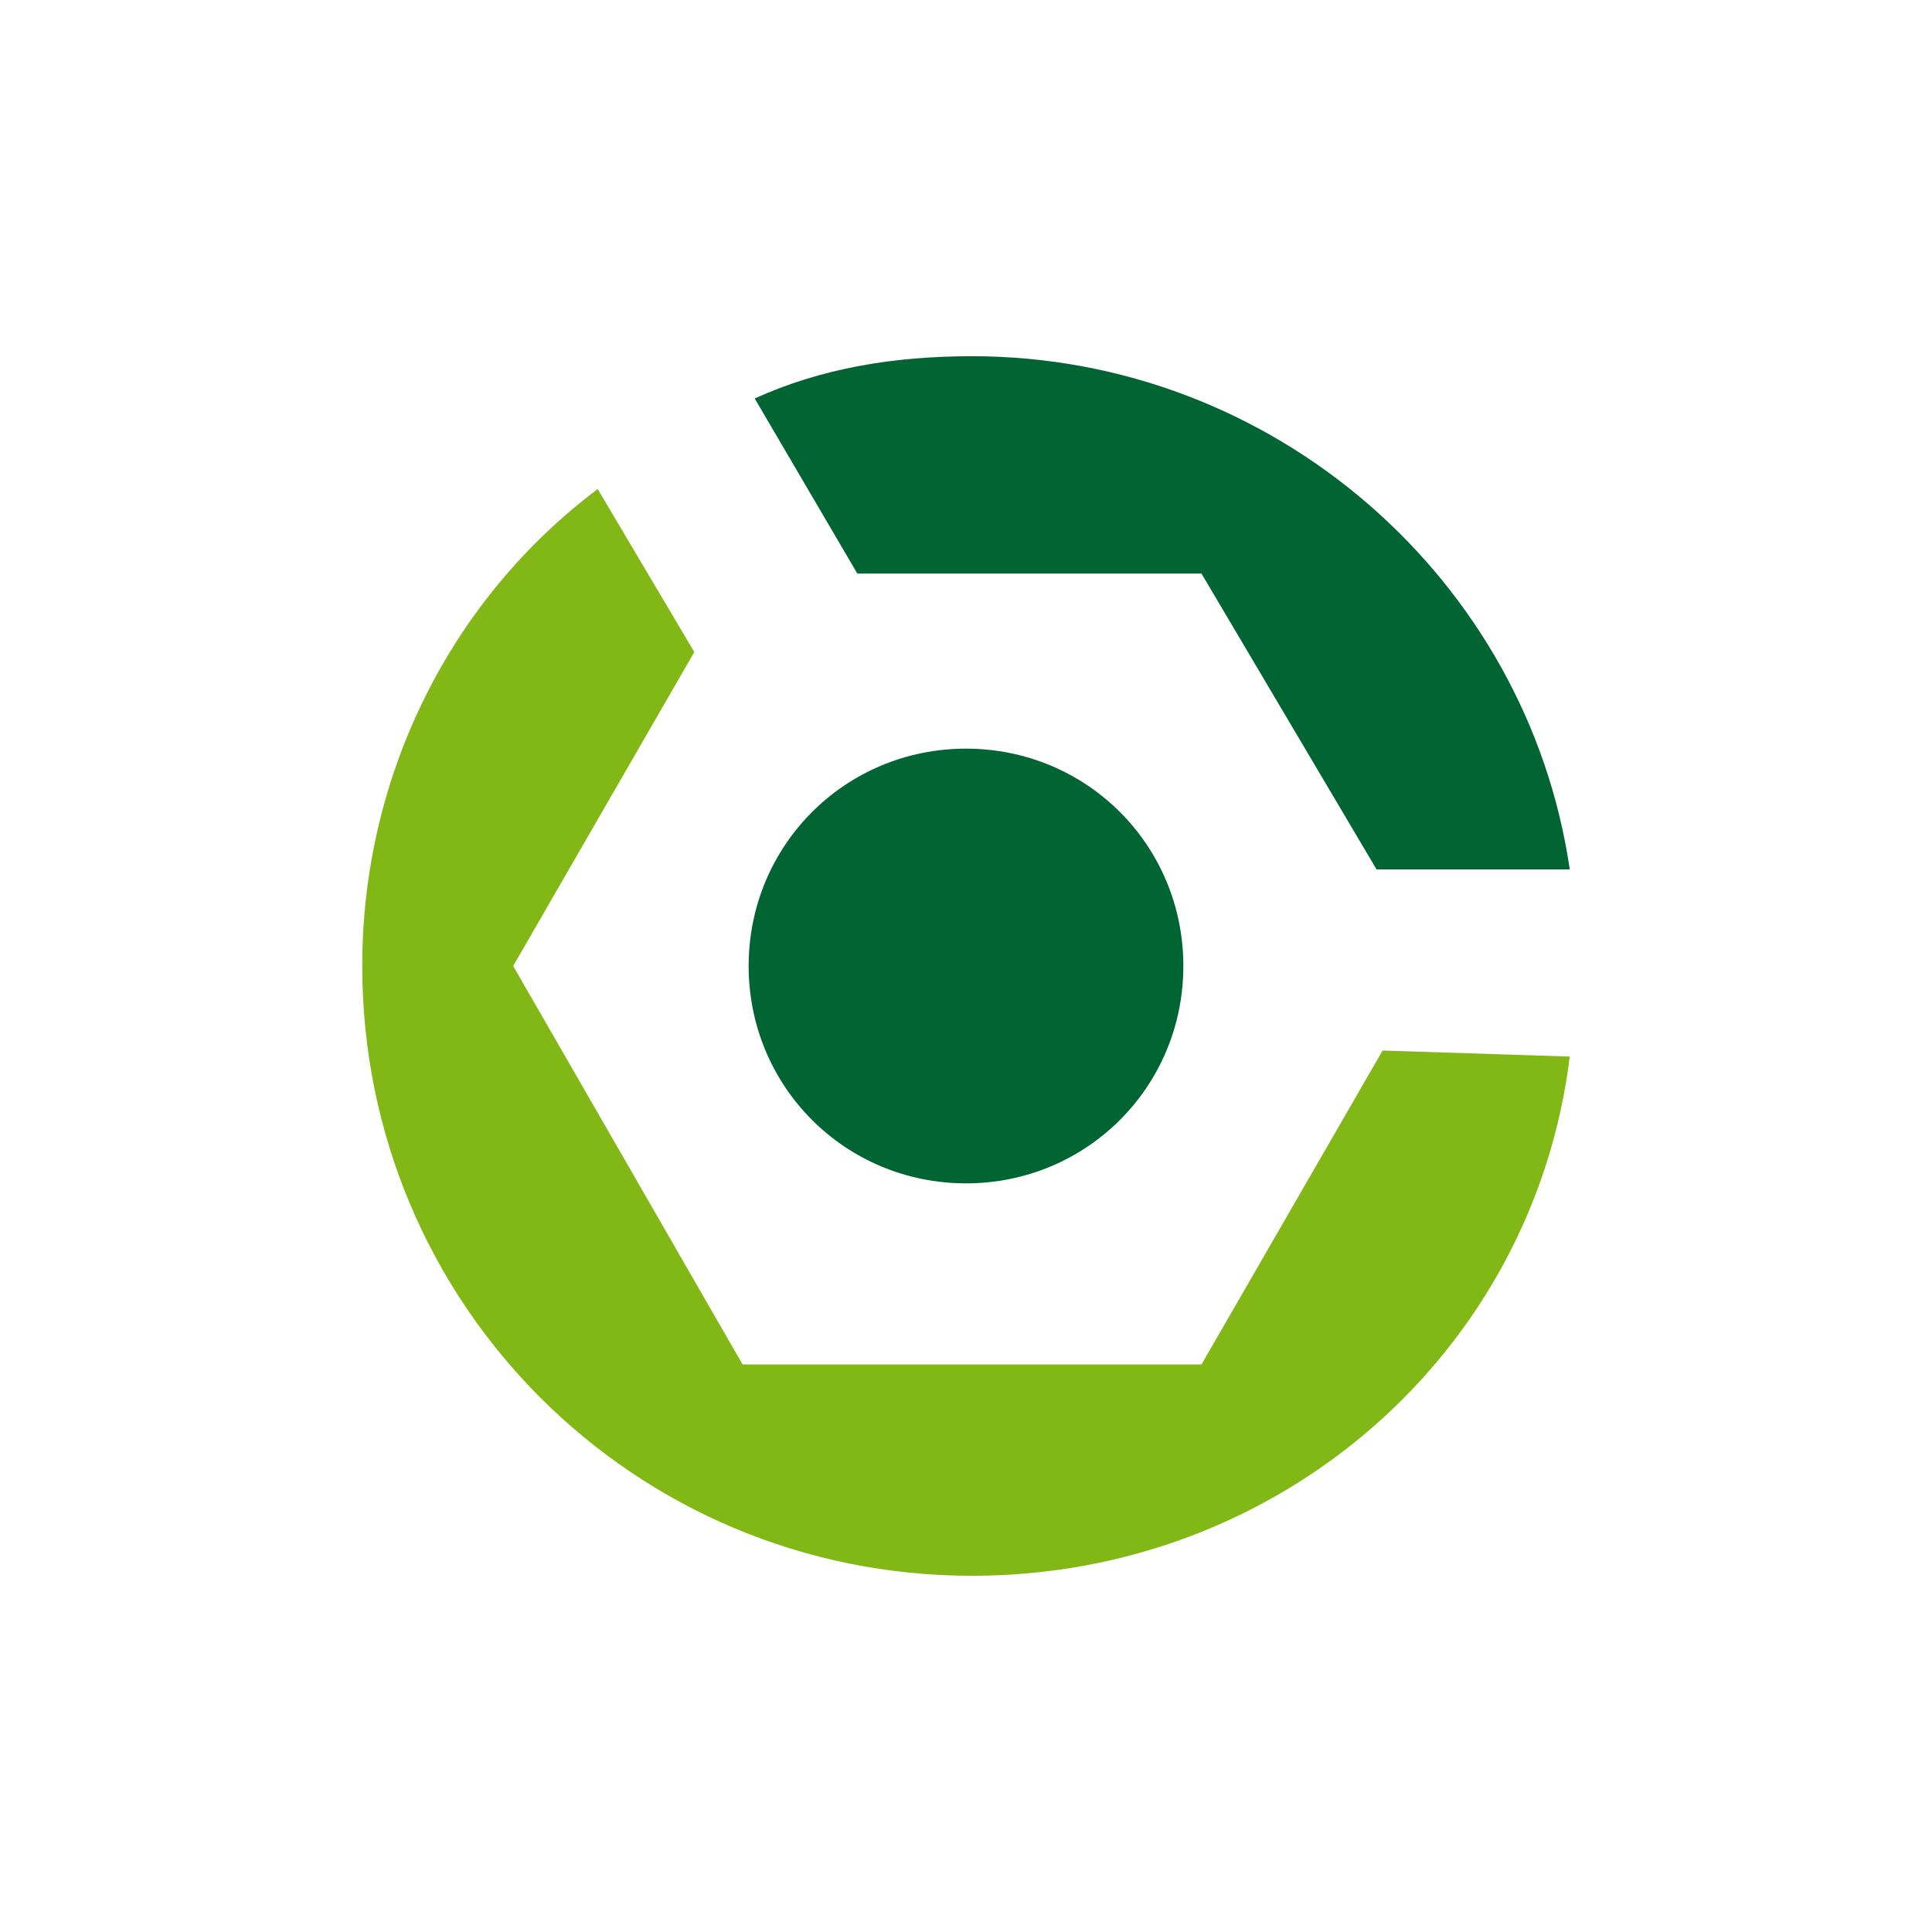
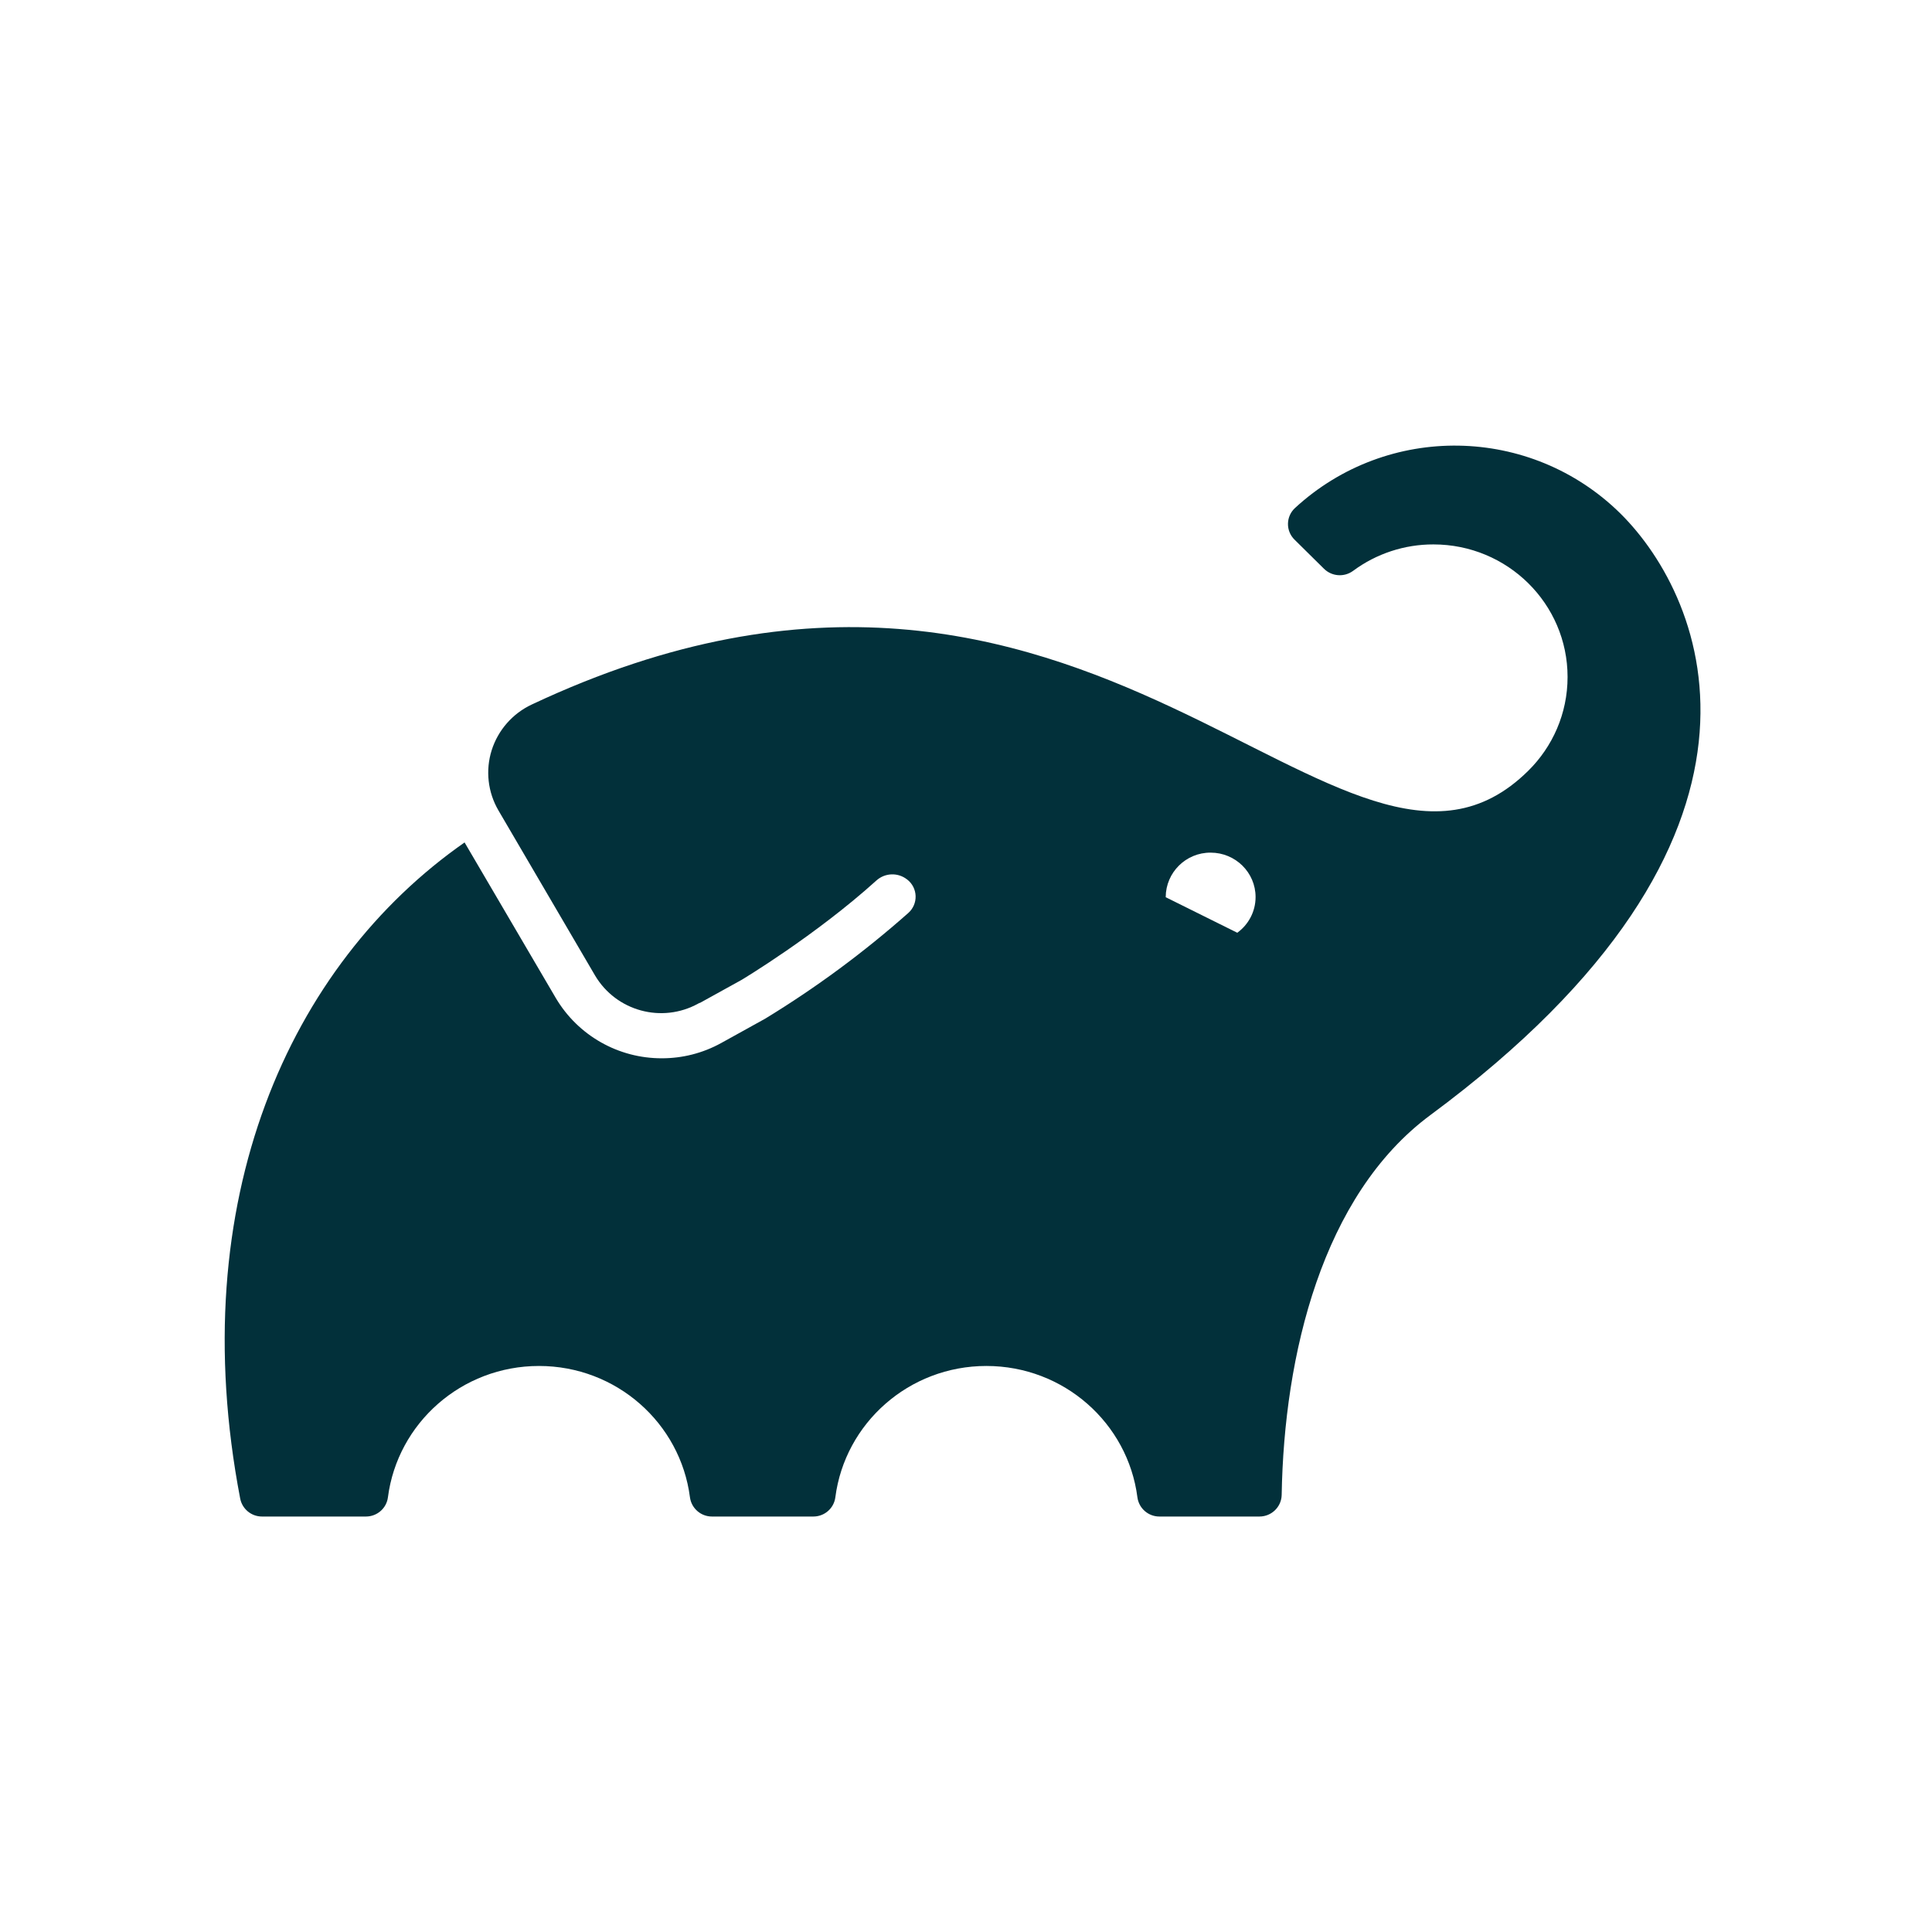
- <svg xmlns="http://www.w3.org/2000/svg" id="Layer_1" viewBox="0 0 32 32">
-   <style>.st0{fill:#006533}.st1{fill:#82b816}.st2{fill:#006532}</style>
-   <path class="st0" d="M14.2 9.5h5.7l2.9 4.9H26c-.7-4.8-4.9-8.5-9.9-8.5-1.3 0-2.5.2-3.6.7l1.7 2.9" />
-   <path class="st1" d="M22.9 17.4l-3 5.2h-7.6L8.5 16l3-5.2-1.6-2.7C7.5 9.9 6 12.8 6 16c0 5.6 4.5 10.1 10.1 10.1 5.1 0 9.3-3.7 9.9-8.6l-3.1-.1" />
-   <path class="st2" d="M19.6 16c0 2-1.6 3.6-3.6 3.6S12.4 18 12.4 16s1.6-3.6 3.6-3.6 3.6 1.6 3.6 3.6" />
+ <svg xmlns="http://www.w3.org/2000/svg" xmlns:xlink="http://www.w3.org/1999/xlink" width="43" height="43" viewBox="0 0 43 43">
+   <defs>
+     <path d="M27.538 20.76l-1.593-.791v-.004a.994.994 0 0 1 1-.988c.552 0 1 .442 1 .988 0 .326-.16.615-.407.795m8.524-9.334a5.25 5.25 0 0 0-7.239-.12.486.486 0 0 0-.011.705l.656.648a.5.5 0 0 0 .648.046 2.991 2.991 0 0 1 1.788-.588c1.648 0 2.985 1.32 2.985 2.95 0 .815-.334 1.553-.874 2.087-4.135 4.088-9.655-7.367-22.179-1.474a1.688 1.688 0 0 0-.893 1.018c-.141.448-.086.934.151 1.34l2.149 3.672a1.71 1.71 0 0 0 2.3.625l.053-.03-.042.03.953-.527s1.637-.98 3-2.212a.53.53 0 0 1 .683-.021l.002.001.004.003a.484.484 0 0 1 .023.738 22.35 22.35 0 0 1-3.183 2.352l-.032.018-.952.527c-.416.23-.87.34-1.318.34a2.734 2.734 0 0 1-2.363-1.34L10.34 18.75c-3.898 2.722-6.265 7.968-4.994 14.604a.494.494 0 0 0 .486.399h2.312c.25 0 .459-.184.49-.428.213-1.649 1.637-2.923 3.362-2.923s3.148 1.274 3.36 2.923a.494.494 0 0 0 .492.428h2.254c.25 0 .459-.184.49-.428.213-1.649 1.637-2.923 3.361-2.923 1.726 0 3.15 1.274 3.362 2.923a.493.493 0 0 0 .49.428h2.226c.27 0 .49-.215.495-.482.052-3.105.898-6.67 3.312-8.455 8.355-6.181 6.157-11.478 4.225-13.389" id="a" />
+   </defs>
+   <use fill="#02303A" xlink:href="#a" fill-rule="evenodd" />
</svg>
